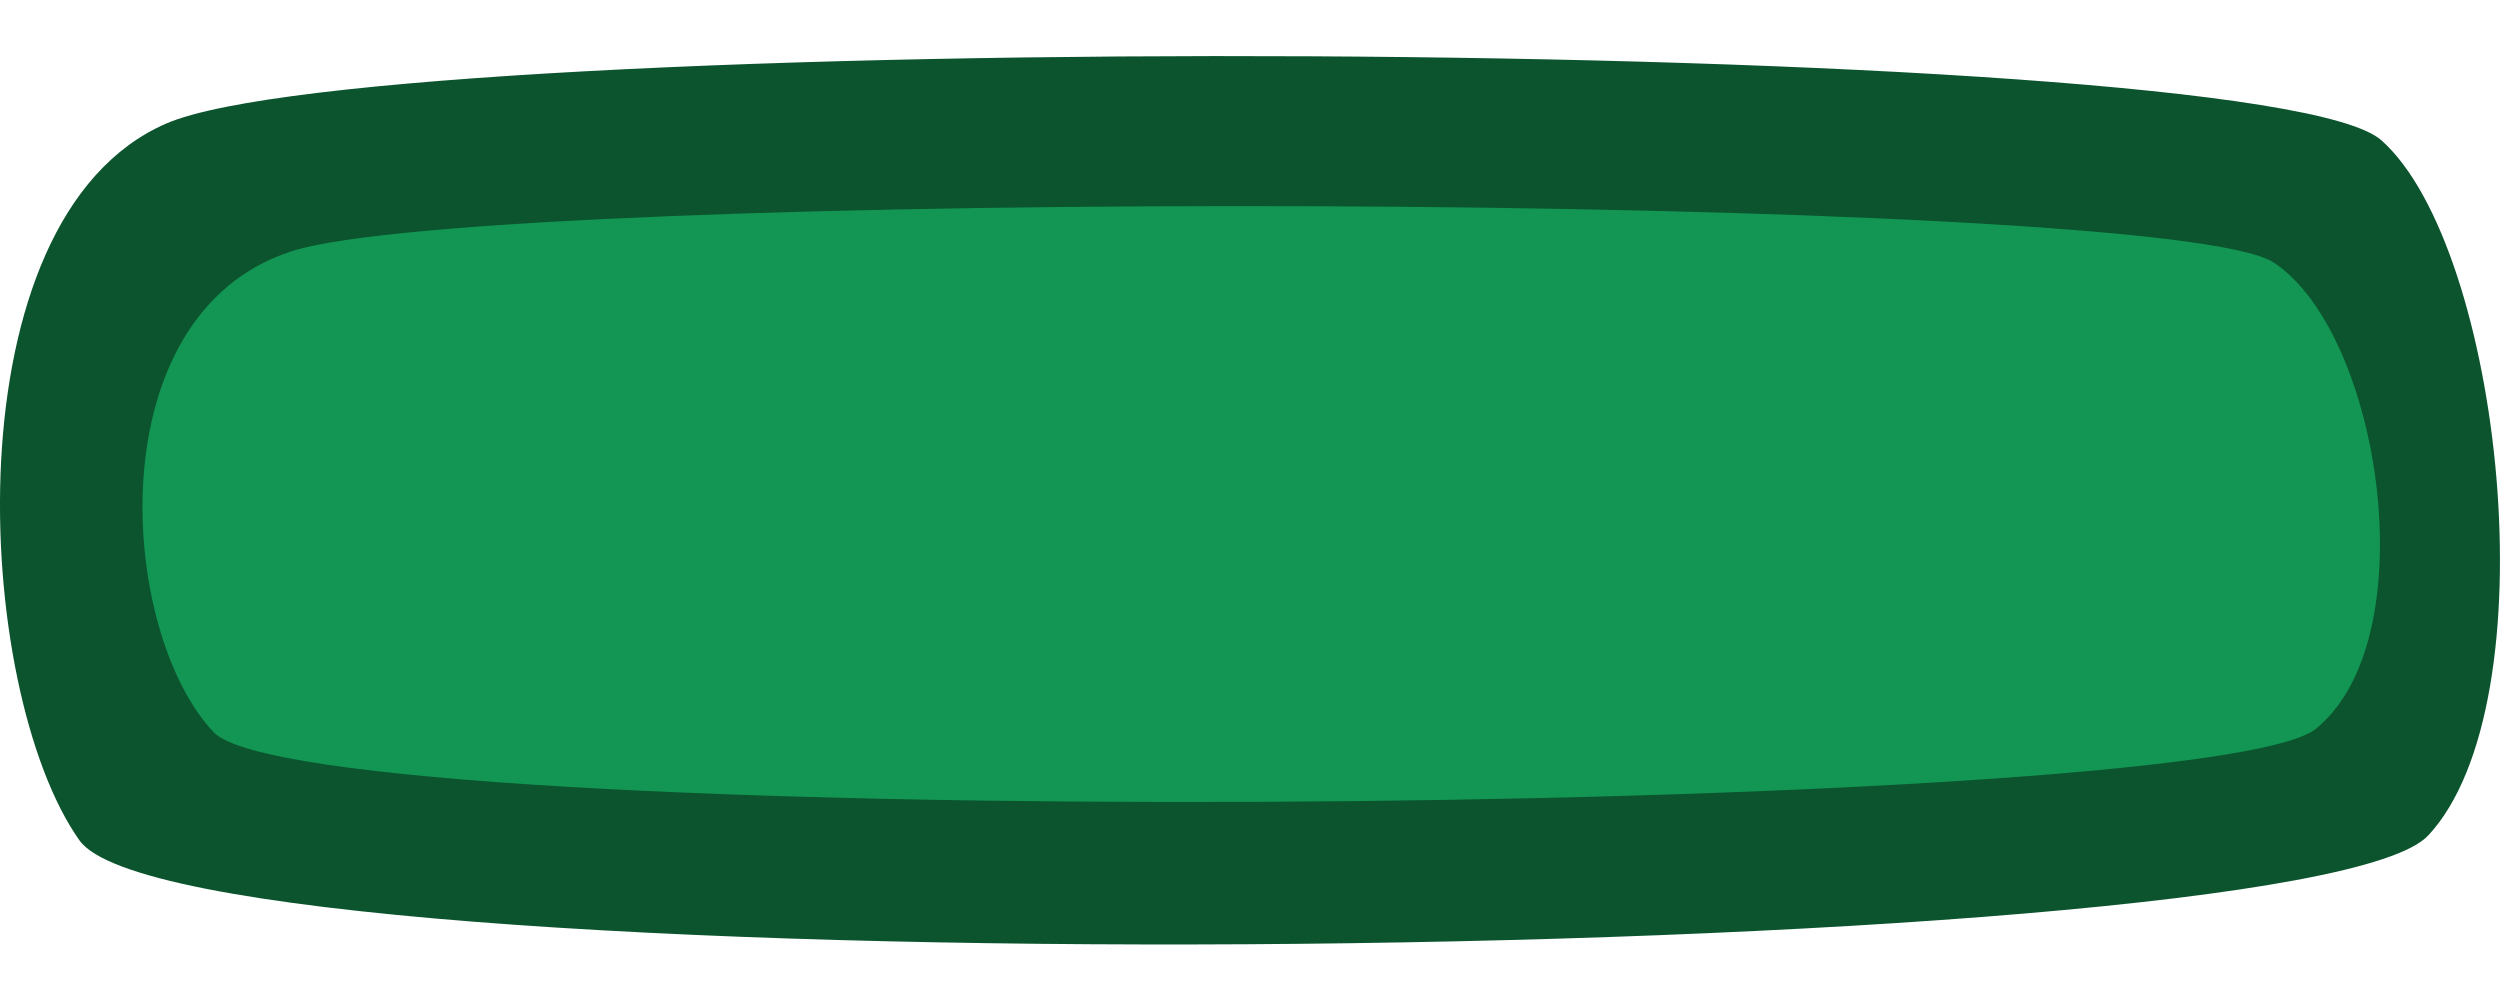
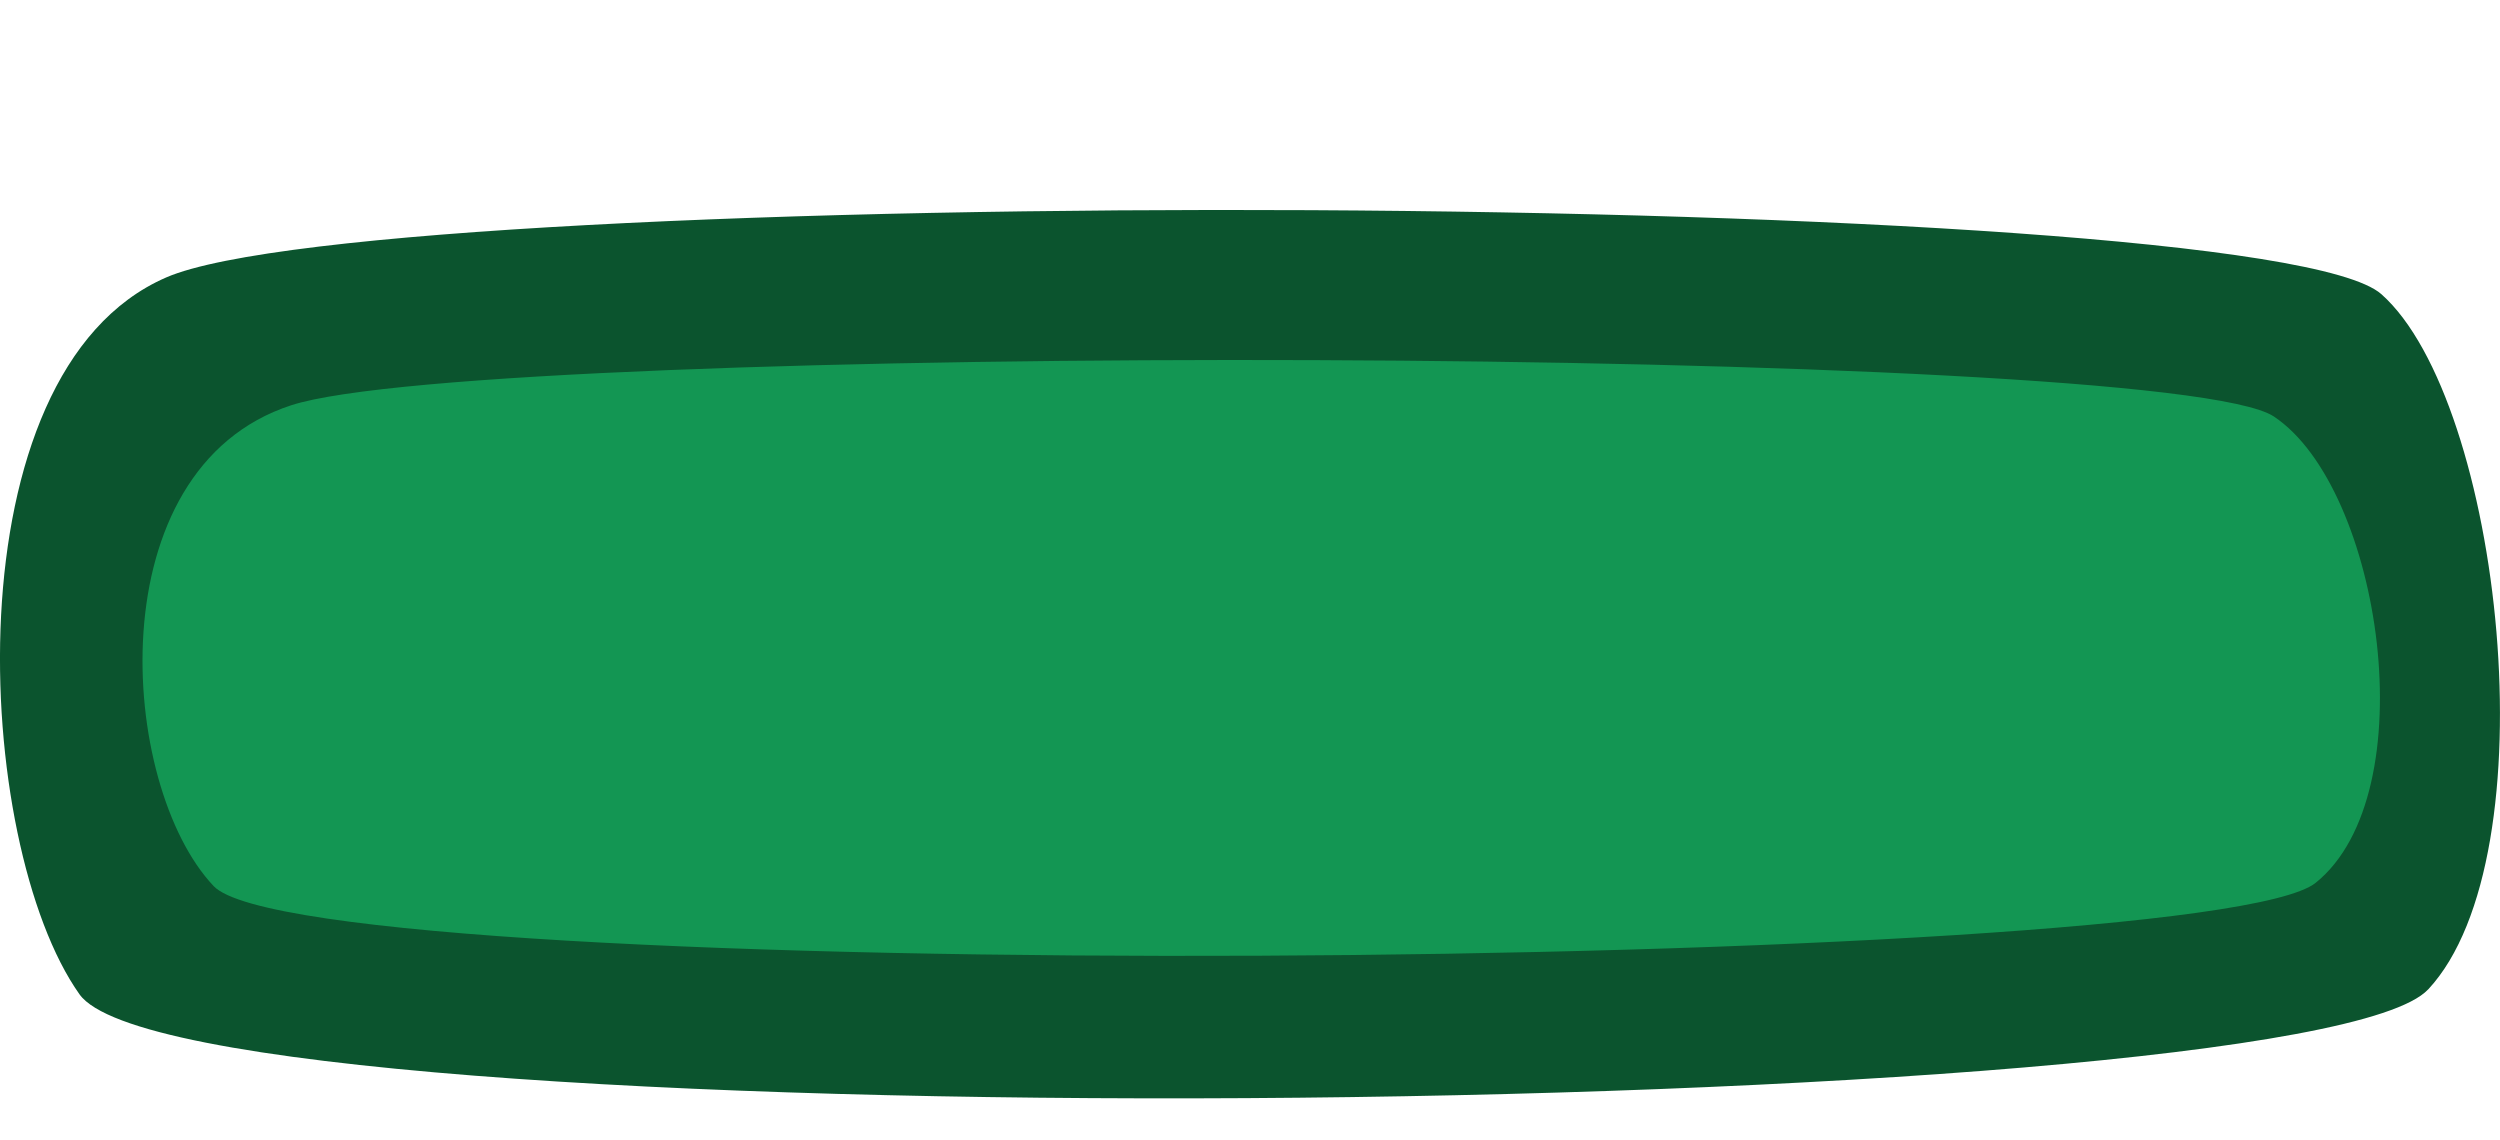
- <svg xmlns="http://www.w3.org/2000/svg" width="44.541mm" height="17.828mm" viewBox="0 0 44.541 17.828" preserveAspectRatio="none" version="1.1" id="svg8">
+ <svg xmlns="http://www.w3.org/2000/svg" width="44.541mm" height="20.305mm" viewBox="0 0 44.541 20.305" preserveAspectRatio="none" version="1.1" id="svg8">
  <defs id="defs2" />
-   <g id="layer1" transform="translate(-42.57304,-64.63429)">
+   <g id="layer1" transform="translate(-42.57304,-61.89252)">
    <path style="fill:#0b542e;fill-opacity:0;stroke:none;stroke-width:0.388px;stroke-linecap:butt;stroke-linejoin:miter;stroke-opacity:1" d="M 85.834,80.276 C 88.045,77.603 87.146,68.47 85.001,66.324 82.857,64.179 49.417,64.086 45.533,65.989 c -3.884,1.902 -3.442,11.369 -1.544,14.385 1.898,3.015 39.635,2.575 41.845,-0.098 z" id="path832" />
    <path style="fill:#0b542e;fill-opacity:1;stroke:none;stroke-width:0.366px;stroke-linecap:butt;stroke-linejoin:miter;stroke-opacity:1" d="m 85.834,79.521 c 2.21,-2.373 1.312,-10.482 -0.833,-12.387 -2.145,-1.905 -35.584,-1.987 -39.468,-0.298 -3.884,1.689 -3.442,10.094 -1.544,12.771 1.898,2.677 39.635,2.286 41.845,-0.087 z" id="path834" />
    <path style="fill:#139653;fill-opacity:1;stroke:none;stroke-width:0.283px;stroke-linecap:butt;stroke-linejoin:miter;stroke-opacity:1" d="m 83.83,77.621 c 1.978,-1.591 1.174,-7.03 -0.745,-8.308 -1.92,-1.278 -31.848,-1.333 -35.324,-0.2 -3.476,1.133 -3.08,6.77 -1.382,8.566 1.699,1.796 35.473,1.533 37.451,-0.058 z" id="path836" />
  </g>
</svg>
